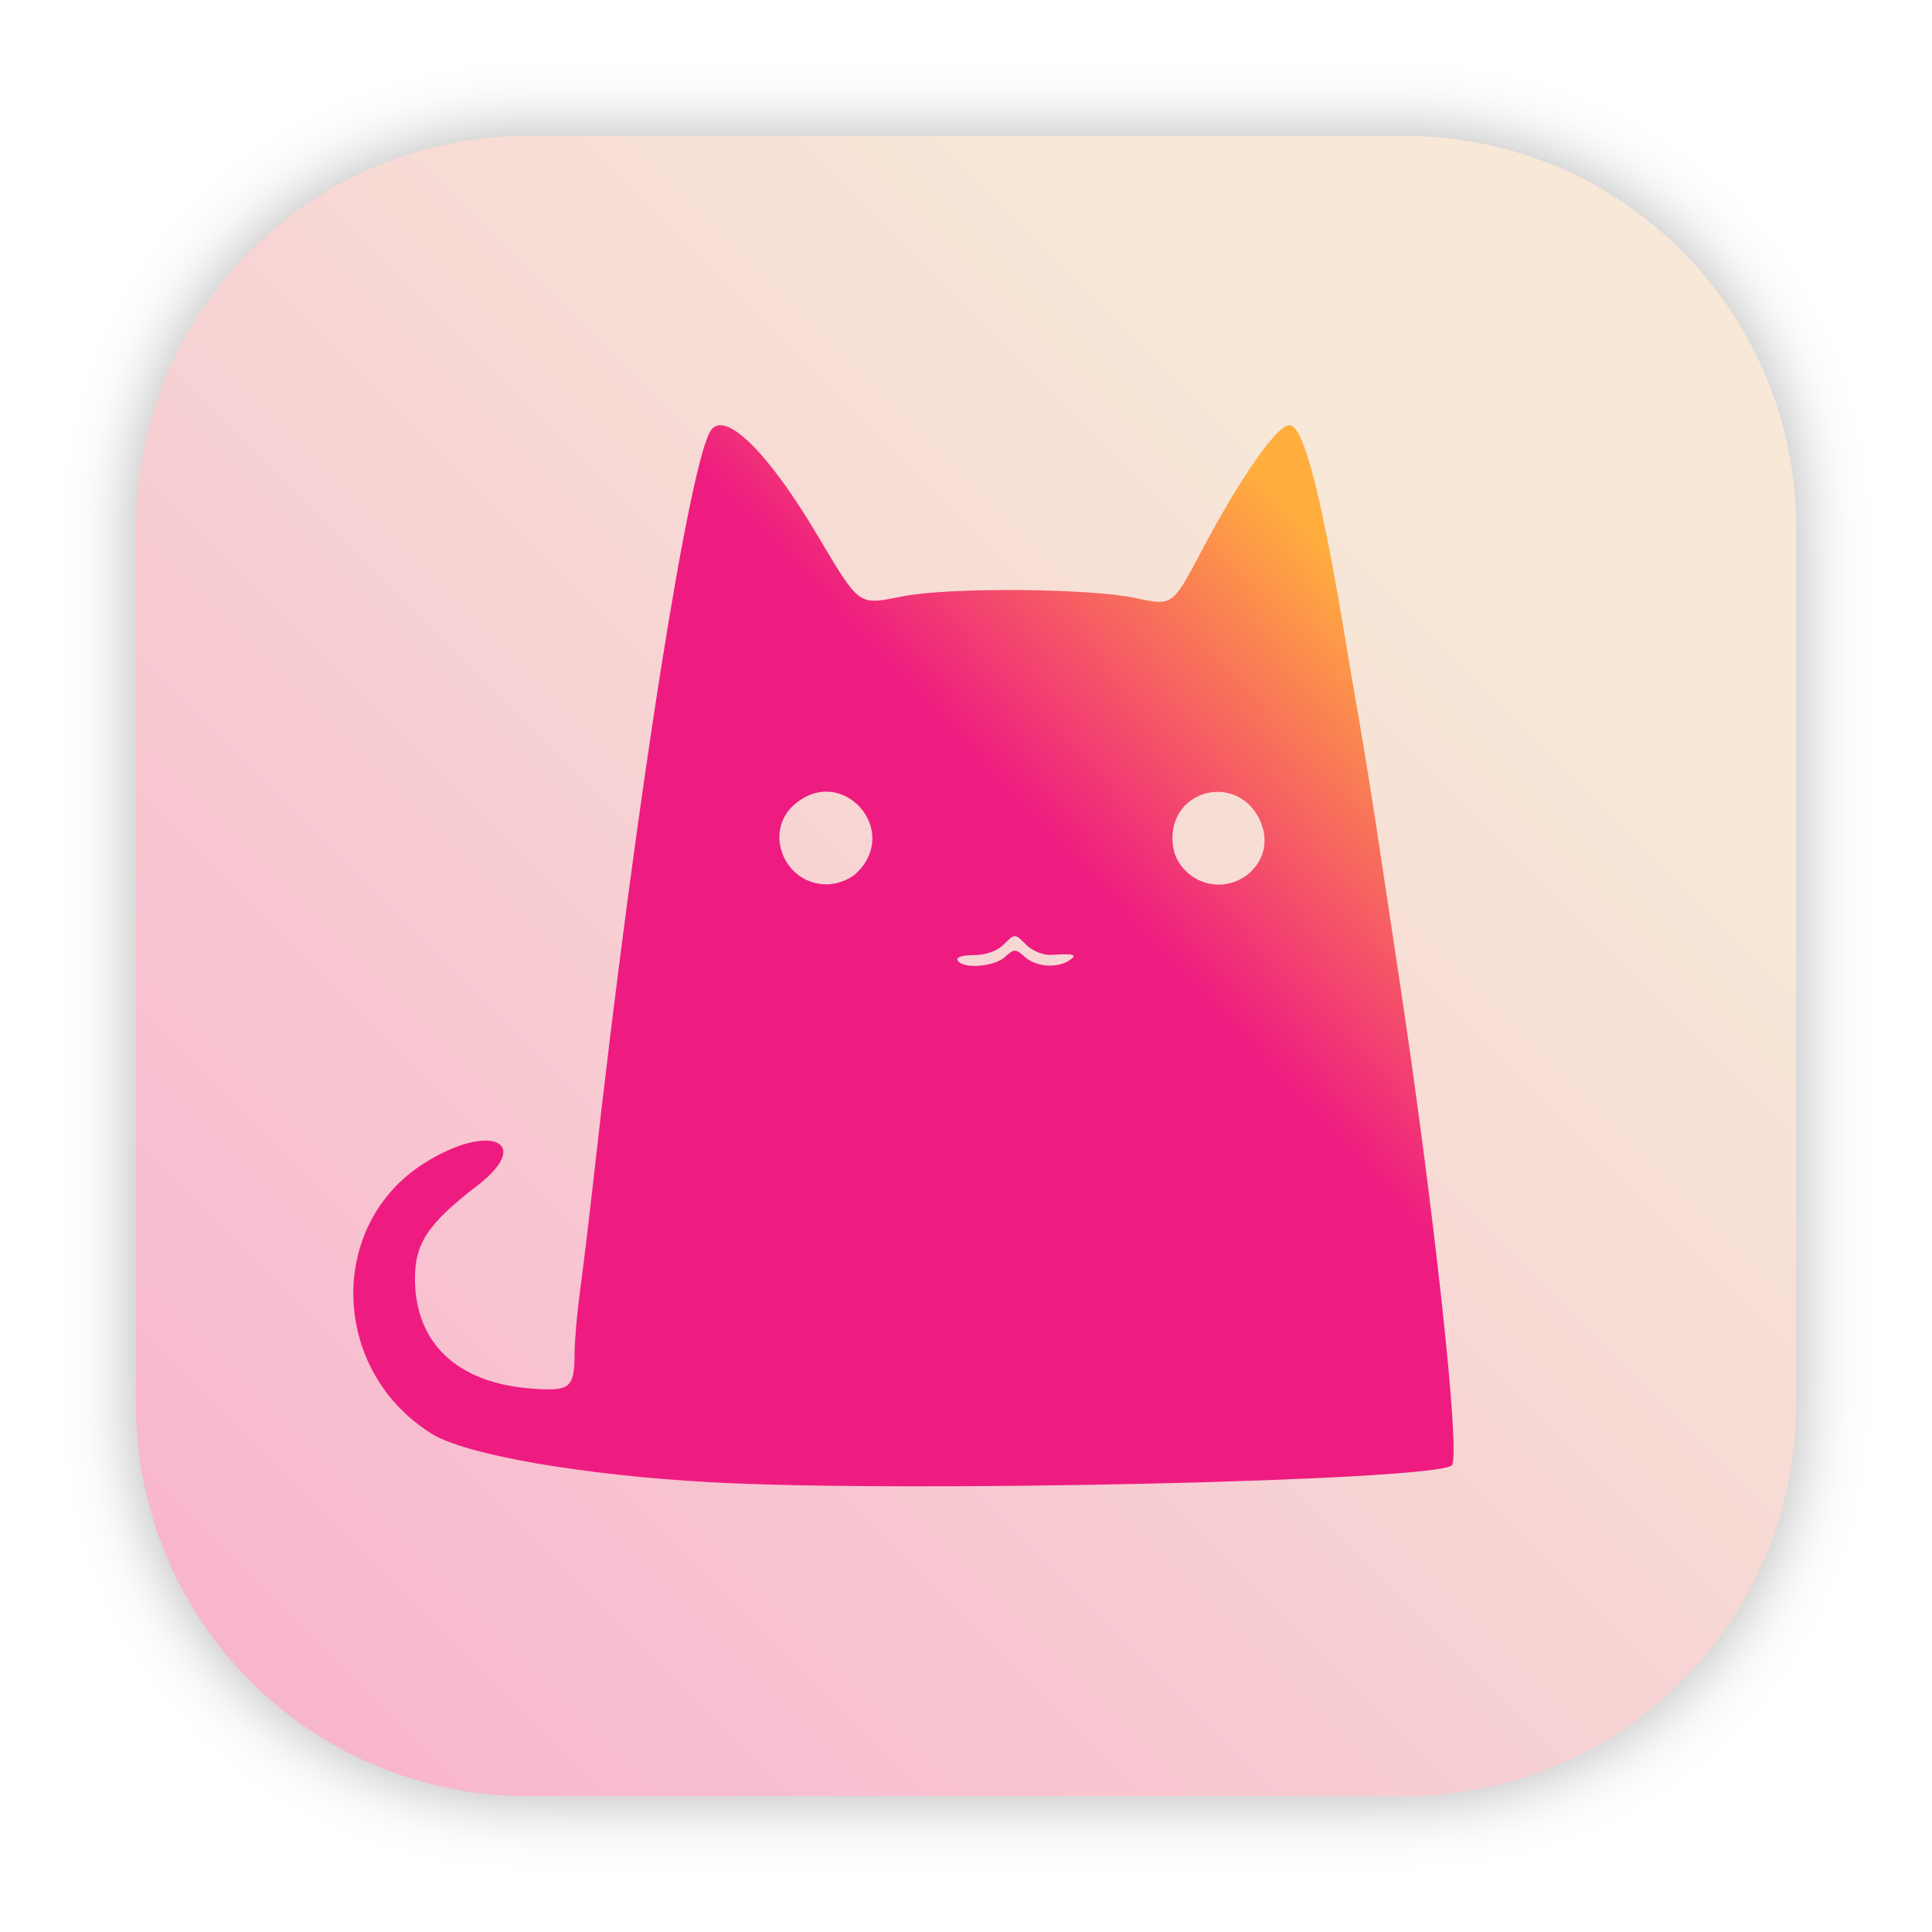
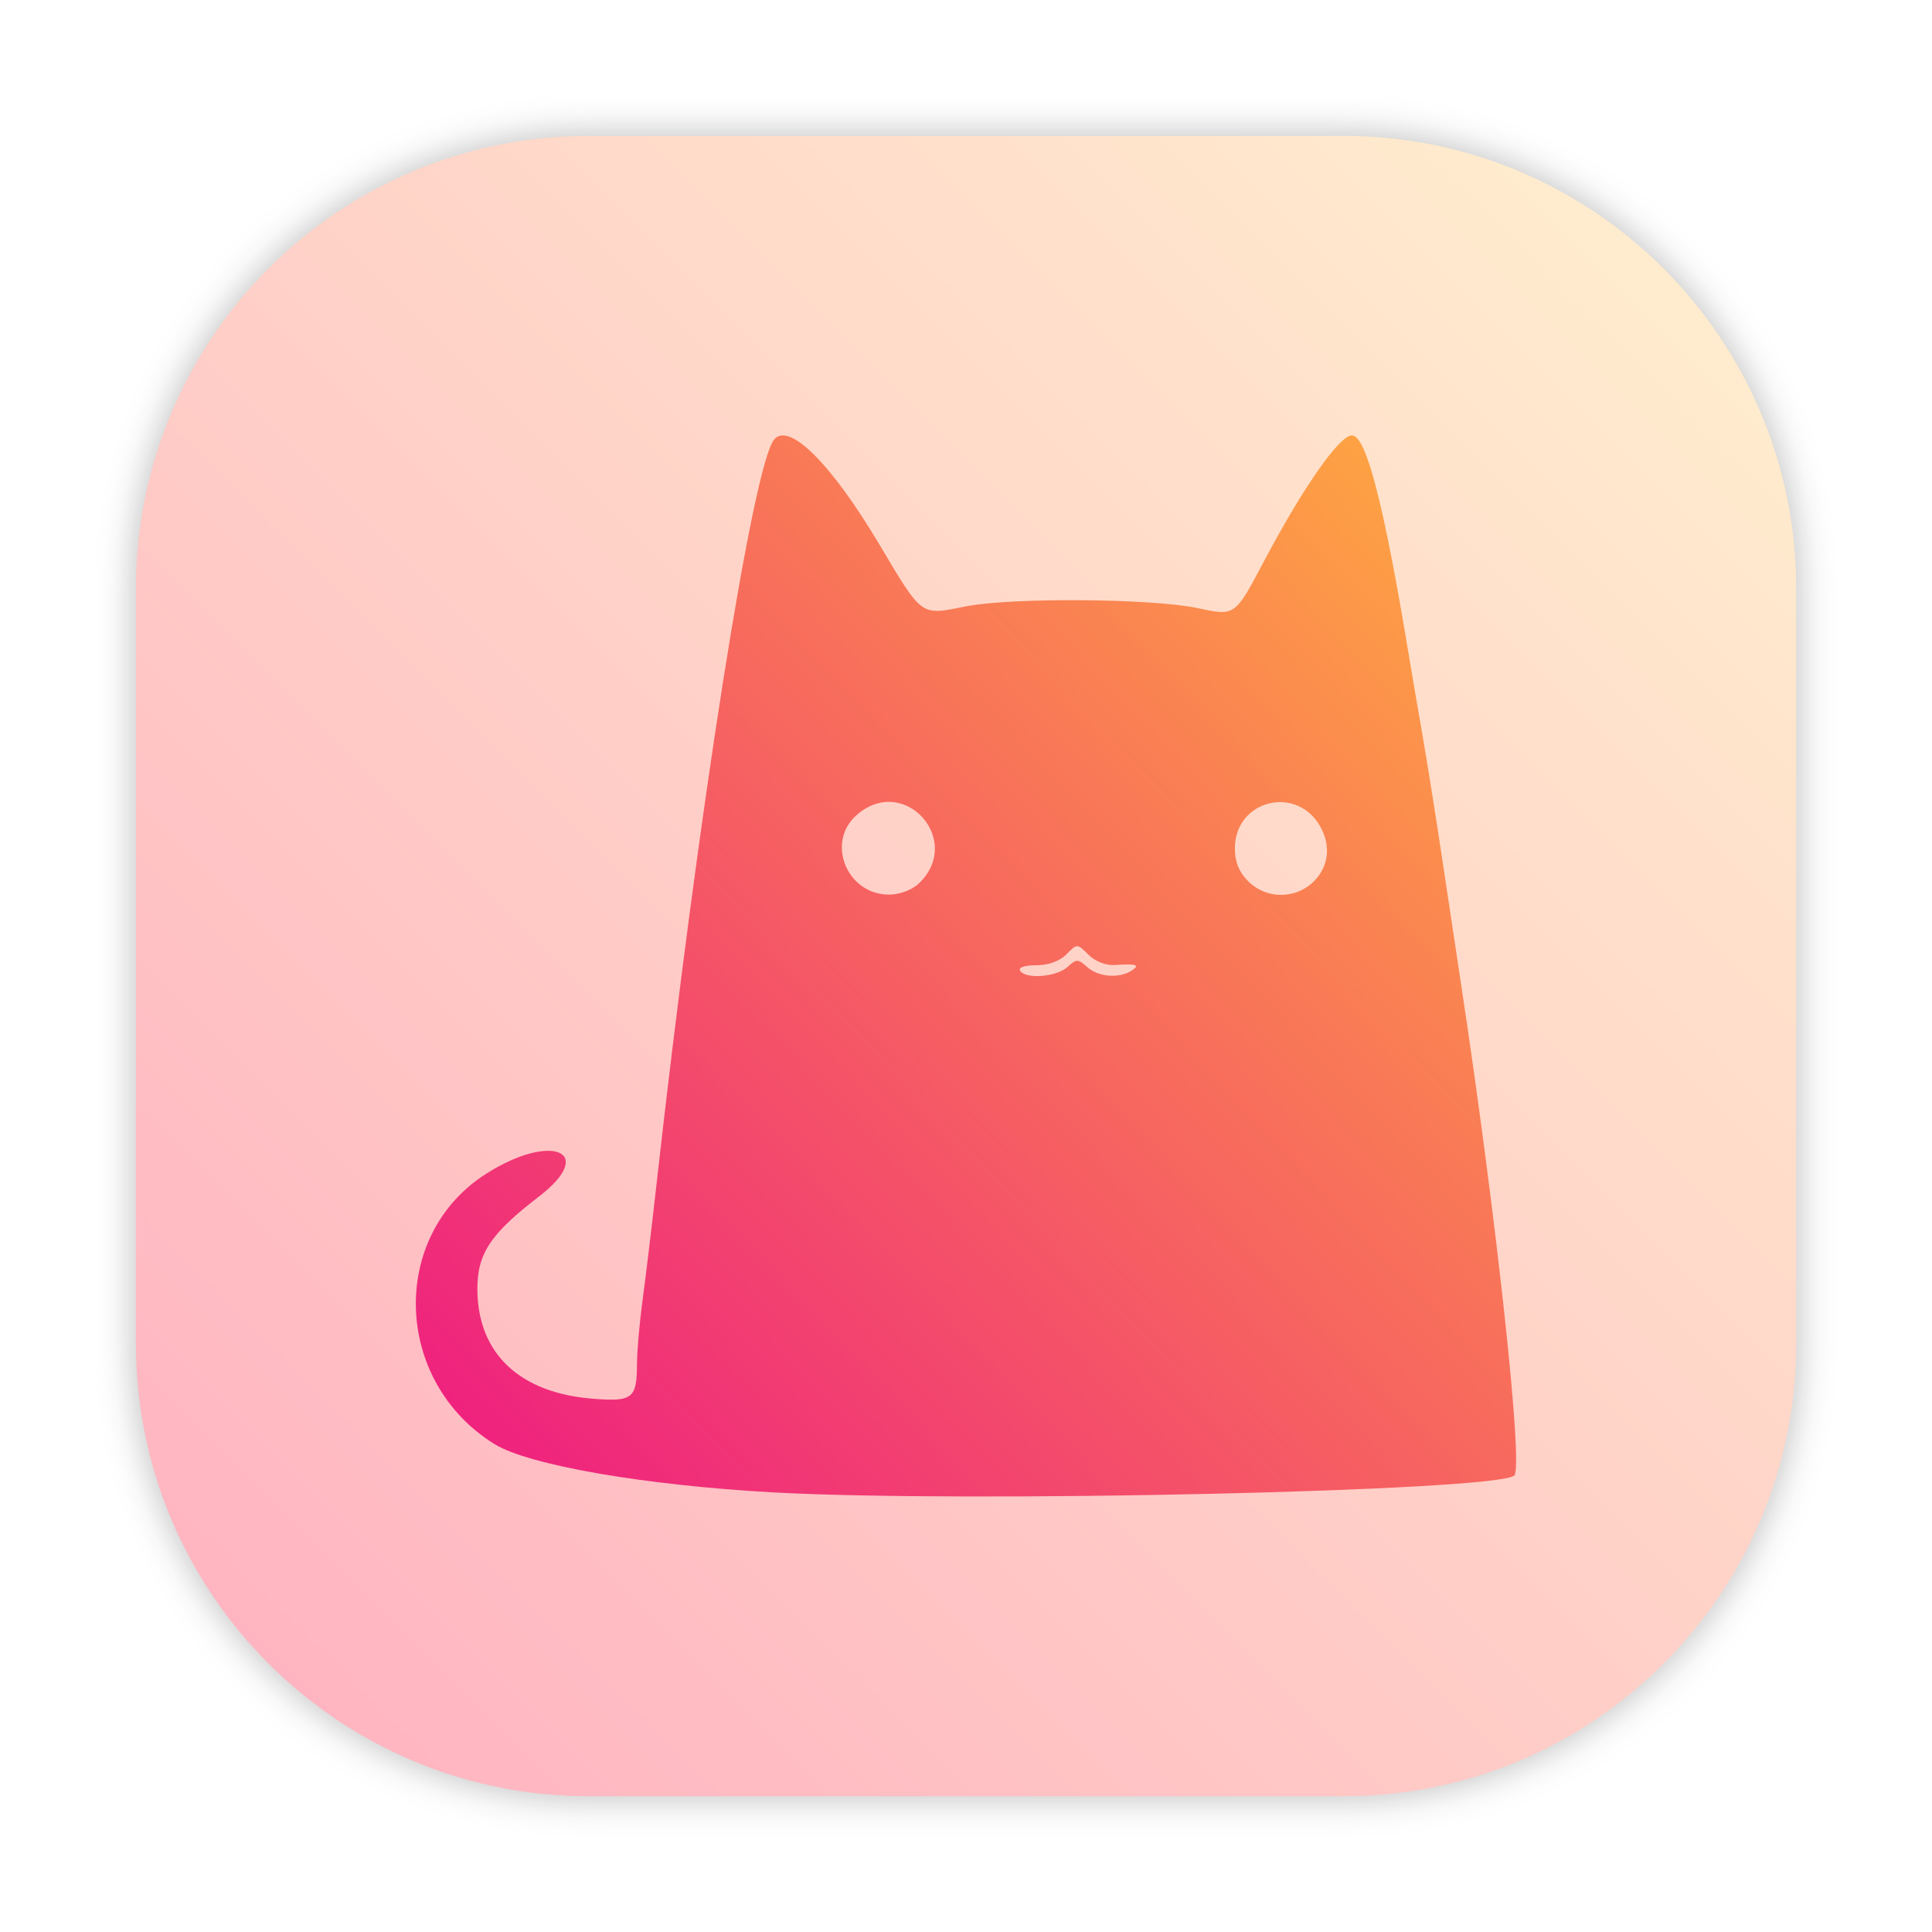
- <svg xmlns="http://www.w3.org/2000/svg" xmlns:xlink="http://www.w3.org/1999/xlink" width="64" height="64" version="1.1" viewBox="0 0 16.933 16.933" id="svg3" xml:space="preserve">
-   <defs id="defs2">
-     <linearGradient id="linearGradient330" x1="4.5" x2="59.5" y1="59.5" y2="4.5" gradientTransform="matrix(.26458 0 0 .26458 10.85 6.5804)" gradientUnits="userSpaceOnUse">
+ <svg xmlns="http://www.w3.org/2000/svg" xmlns:xlink="http://www.w3.org/1999/xlink" width="64" height="64" version="1.1" viewBox="0 0 16.933 16.933" id="svg62" xml:space="preserve">
+   <defs id="defs15">
+     <style type="text/css" id="style841" />
+     <filter id="filter1057" x="-0.027" y="-0.027" width="1.054" height="1.054" color-interpolation-filters="sRGB">
+       <feGaussianBlur stdDeviation="0.619" id="feGaussianBlur843" />
+     </filter>
+     <linearGradient id="linearGradient1053" x1="-127" x2="-72" y1="60" y2="5" gradientTransform="matrix(0.2645781,0,0,0.2645781,34.79202,-0.1349349)" gradientUnits="userSpaceOnUse">
+       <stop stop-color="#32d7ff" offset="0" id="stop846" style="stop-color:#ffb0c0;stop-opacity:1;" />
+       <stop stop-color="#329bff" offset="1" id="stop848" style="stop-color:#fff1cf;stop-opacity:1;" />
+     </linearGradient>
+     <style type="text/css" id="style851" />
+     <style type="text/css" id="style853" />
+     <style type="text/css" id="style855" />
+     <style type="text/css" id="style857" />
+     <style type="text/css" id="style859" />
+     <style type="text/css" id="style861" />
+     <style type="text/css" id="style863" />
+     <style id="style1">.cls-1{fill:none;}.cls-2{fill:#4e4e4e;}.cls-3{clip-path:url(#clip-path);}.cls-4{fill:url(#未命名的渐变_3);}.cls-5{clip-path:url(#clip-path-2);}.cls-6{fill:url(#未命名的渐变_30);}.cls-7{fill:#227b3d;}.cls-8{fill:#8c8c8c;}</style>
+     <linearGradient xlink:href="#linearGradient330" id="linearGradient329" x1="3.13" y1="12.842" x2="12.807" y2="3.681" gradientUnits="userSpaceOnUse" gradientTransform="translate(0.5476659,0.08949715)" />
+     <linearGradient id="linearGradient330" x1="4.5" x2="59.5" y1="59.5" y2="4.5" gradientTransform="matrix(0.26458,0,0,0.26458,10.85,6.5804)" gradientUnits="userSpaceOnUse">
      <stop stop-color="#055096" offset="0" id="stop329" style="stop-color:#ee1c81;stop-opacity:1;" />
      <stop stop-color="#0587eb" offset="1" id="stop330" style="stop-color:#ffae3e;stop-opacity:1;" />
    </linearGradient>
-     <filter id="filter2076" x="-0.048" y="-0.048" width="1.096" height="1.096" color-interpolation-filters="sRGB">
-       <feGaussianBlur stdDeviation="1.1" id="feGaussianBlur1" />
-     </filter>
-     <linearGradient id="linearGradient1502" x1="4.5" x2="59.5" y1="59.5" y2="4.5" gradientTransform="matrix(.26458 0 0 .26458 10.85 6.5804)" gradientUnits="userSpaceOnUse">
-       <stop stop-color="#055096" offset="0" id="stop1" style="stop-color:#f8b0cd;stop-opacity:1;" />
-       <stop stop-color="#0587eb" offset="0.761" id="stop2" style="stop-color:#f7e8d7;stop-opacity:1;" />
-     </linearGradient>
-     <linearGradient xlink:href="#linearGradient330" id="linearGradient329" x1="3.13" y1="12.842" x2="12.807" y2="3.681" gradientUnits="userSpaceOnUse" />
  </defs>
-   <g transform="translate(-10.85 -6.5804)" id="g3">
-     <rect transform="matrix(.26458 0 0 .26458 10.85 6.5804)" x="4.5" y="4.5" width="55" height="55" rx="13.002" ry="13.002" filter="url(#filter2076)" opacity=".3" id="rect2" />
-     <path d="m15.481 7.771c-1.906 0-3.44 1.534-3.44 3.44v7.672c0 1.906 1.534 3.44 3.44 3.44h7.672c1.906 0 3.44-1.534 3.44-3.44v-7.672c0-1.906-1.534-3.44-3.44-3.44z" fill="url(#linearGradient1502)" stroke-linecap="round" stroke-linejoin="round" stroke-width=".533" style="paint-order:stroke fill markers" id="path2" />
-     <g id="layer1" transform="translate(10.85,6.5804)">
-       <path style="fill:url(#linearGradient329)" d="M 6.228,12.991 C 5.103,12.929 4.082,12.751 3.785,12.567 2.897,12.015 2.861,10.736 3.719,10.194 4.29,9.834 4.685,10.006 4.179,10.395 3.746,10.728 3.633,10.901 3.637,11.223 c 0.008,0.553 0.372,0.895 1.01,0.946 0.352,0.028 0.388,-6.04e-4 0.389,-0.309 4.011e-4,-0.11 0.022,-0.357 0.048,-0.548 0.026,-0.191 0.081,-0.647 0.122,-1.014 C 5.57,7.036 6.051,3.987 6.237,3.763 6.368,3.605 6.738,3.974 7.16,4.684 c 0.379,0.637 0.358,0.621 0.749,0.543 0.404,-0.081 1.642,-0.072 2.046,0.015 0.321,0.069 0.321,0.069 0.571,-0.404 0.348,-0.658 0.665,-1.111 0.775,-1.111 0.124,0 0.277,0.589 0.495,1.905 0.026,0.157 0.081,0.479 0.122,0.714 0.041,0.236 0.118,0.718 0.171,1.072 0.053,0.354 0.127,0.847 0.165,1.095 0.314,2.068 0.551,4.253 0.47,4.33 -0.145,0.137 -4.789,0.242 -6.497,0.148 z M 8.808,8.387 c 0.081,-0.073 0.093,-0.073 0.174,0 0.097,0.087 0.279,0.102 0.389,0.031 0.078,-0.051 0.043,-0.062 -0.152,-0.049 -0.075,0.005 -0.169,-0.033 -0.226,-0.09 -0.098,-0.098 -0.098,-0.098 -0.194,-0.003 -0.06,0.06 -0.159,0.095 -0.265,0.095 -0.101,0 -0.158,0.019 -0.14,0.048 0.047,0.076 0.317,0.055 0.413,-0.031 z M 7.501,7.657 C 7.904,7.282 7.382,6.691 6.964,7.05 6.687,7.289 6.872,7.751 7.245,7.751 c 0.088,0 0.198,-0.04 0.256,-0.094 z m 3.468,-0.023 c 0.126,-0.126 0.15,-0.304 0.061,-0.47 -0.202,-0.38 -0.754,-0.247 -0.754,0.182 0,0.118 0.036,0.207 0.117,0.288 0.159,0.159 0.417,0.159 0.576,0 z" id="path328" />
-     </g>
-   </g>
+   <rect x="4.5" y="4.5" width="55" height="55" ry="15" fill="#141414" filter="url(#filter1057)" opacity="0.3" stroke-linecap="round" stroke-width="2.744" id="rect879" transform="scale(0.2645781)" rx="15" />
+   <rect x="1.191" y="1.191" width="14.552" height="14.552" ry="3.969" fill="url(#linearGradient1053)" stroke-linecap="round" stroke-width="0.726" id="rect881" style="display:inline;fill:url(#linearGradient1053)" rx="3.969" />
+   <path style="fill:url(#linearGradient329)" d="M 6.775,13.08 C 5.651,13.018 4.63,12.841 4.333,12.656 3.445,12.105 3.409,10.825 4.266,10.284 4.838,9.923 5.232,10.095 4.726,10.485 c -0.433,0.333 -0.546,0.506 -0.542,0.828 0.008,0.553 0.372,0.895 1.01,0.946 0.352,0.028 0.388,-6.04e-4 0.389,-0.309 4.011e-4,-0.11 0.022,-0.357 0.048,-0.548 0.026,-0.191 0.081,-0.647 0.122,-1.014 C 6.118,7.125 6.599,4.076 6.785,3.852 6.916,3.695 7.286,4.064 7.708,4.773 c 0.379,0.637 0.358,0.621 0.749,0.543 0.404,-0.081 1.642,-0.072 2.046,0.015 0.321,0.069 0.321,0.069 0.571,-0.404 0.348,-0.658 0.665,-1.111 0.775,-1.111 0.124,0 0.277,0.589 0.495,1.905 0.026,0.157 0.081,0.479 0.122,0.714 0.041,0.236 0.118,0.718 0.171,1.072 0.053,0.354 0.127,0.847 0.165,1.095 0.314,2.068 0.551,4.253 0.47,4.33 -0.145,0.137 -4.789,0.242 -6.497,0.148 z M 9.355,8.476 c 0.081,-0.073 0.093,-0.073 0.174,0 0.097,0.087 0.279,0.102 0.389,0.031 0.078,-0.051 0.043,-0.062 -0.152,-0.049 -0.075,0.005 -0.169,-0.033 -0.226,-0.09 -0.099,-0.099 -0.099,-0.099 -0.194,-0.003 -0.06,0.06 -0.159,0.095 -0.265,0.095 -0.101,0 -0.158,0.019 -0.14,0.048 0.047,0.076 0.317,0.055 0.413,-0.031 z M 8.049,7.747 C 8.452,7.371 7.929,6.78 7.512,7.14 7.234,7.378 7.42,7.841 7.793,7.841 c 0.088,0 0.198,-0.04 0.256,-0.094 z M 11.516,7.724 c 0.126,-0.126 0.15,-0.304 0.061,-0.47 -0.202,-0.38 -0.754,-0.247 -0.754,0.182 0,0.118 0.036,0.207 0.117,0.288 0.159,0.159 0.417,0.159 0.576,0 z" id="path328" />
</svg>
